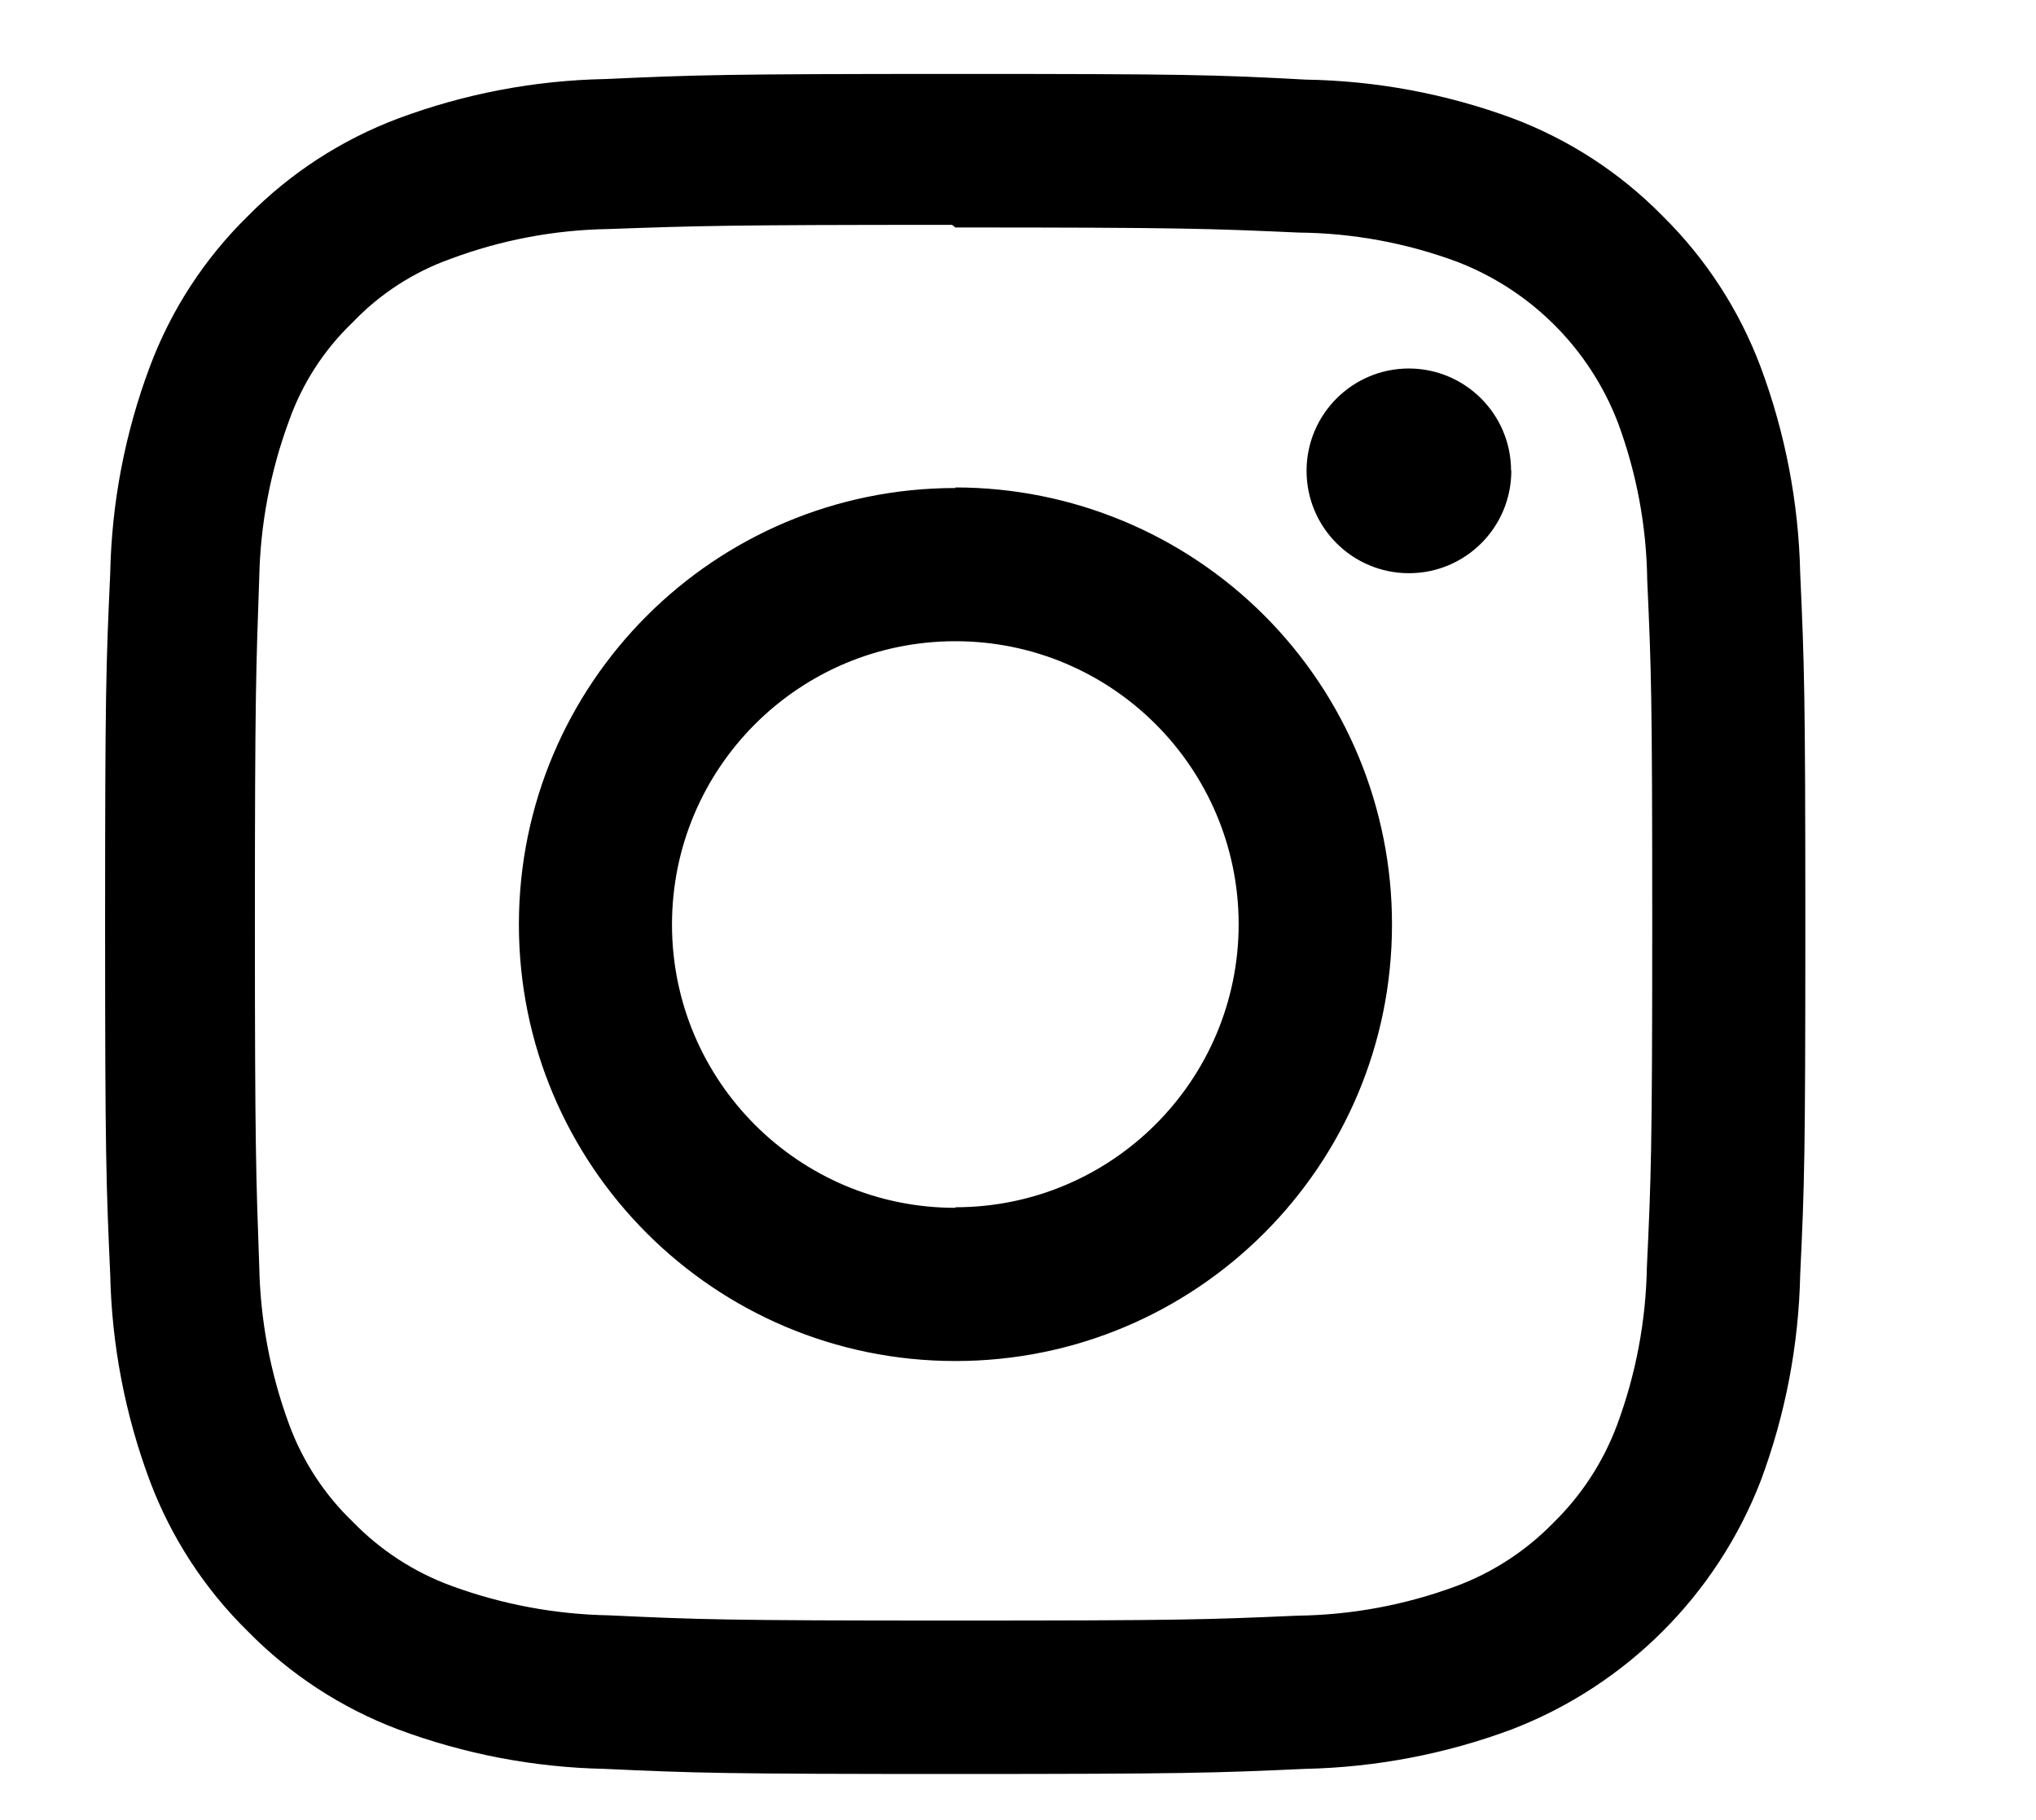
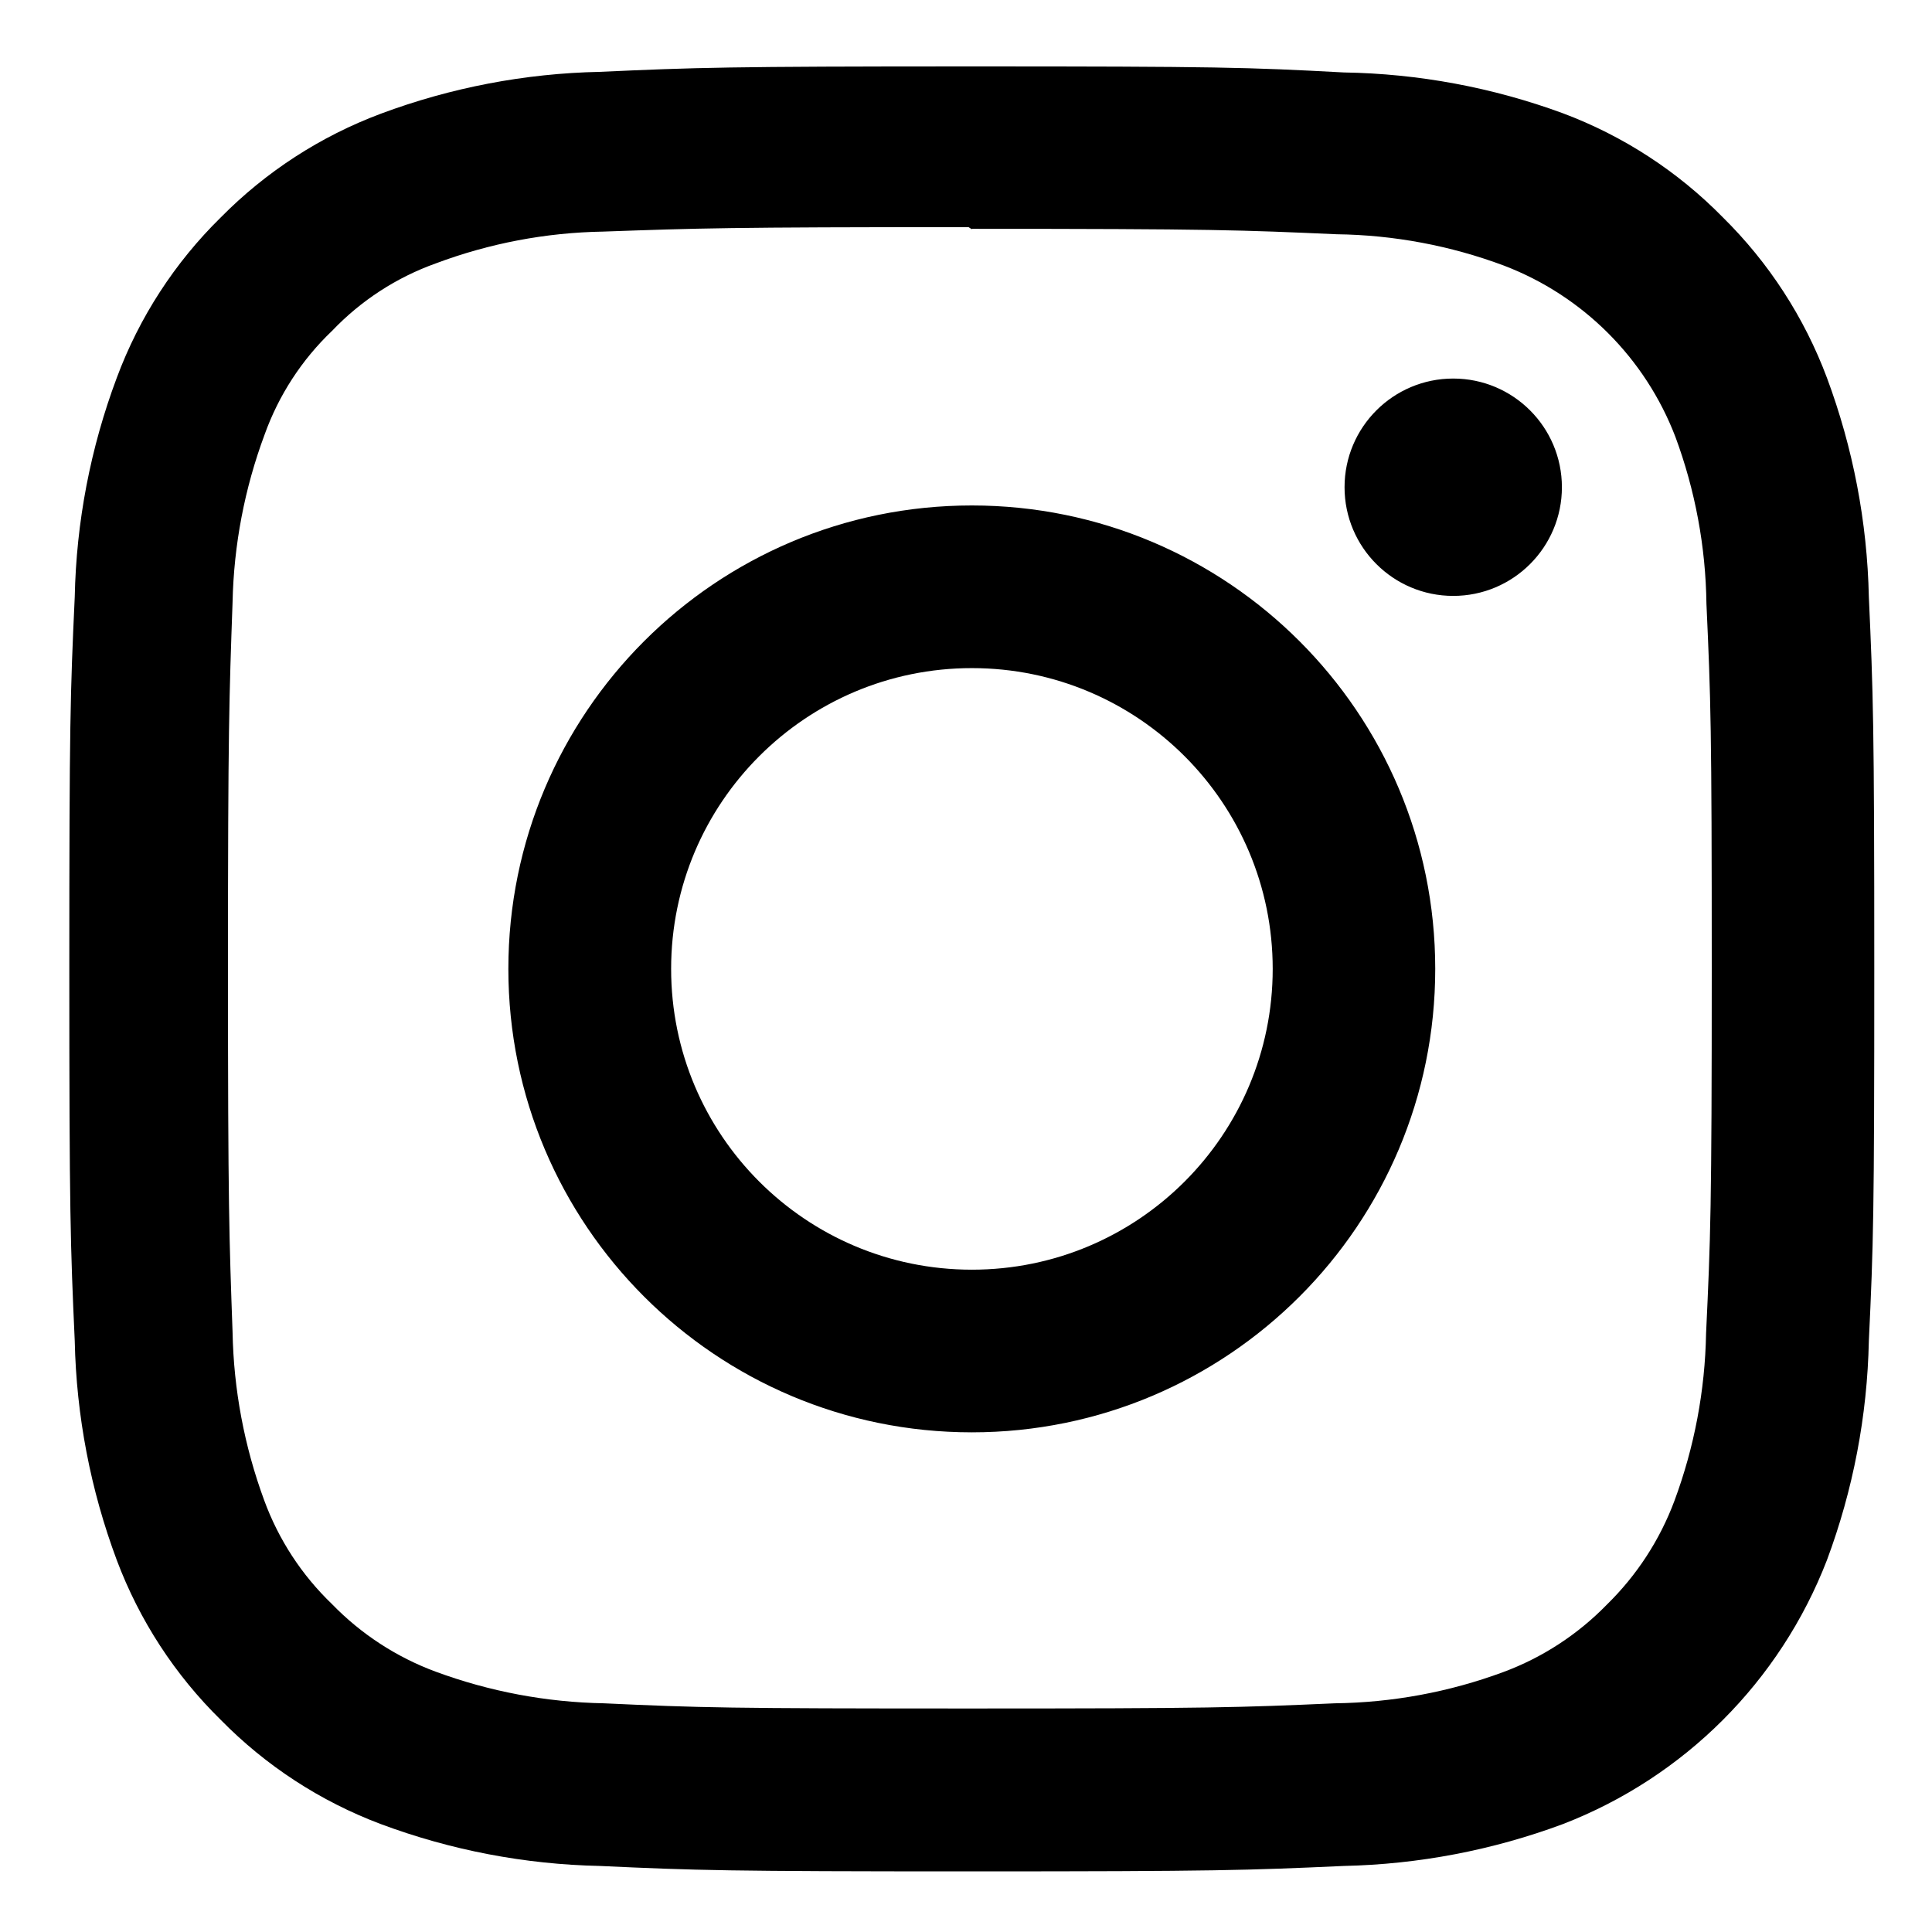
- <svg xmlns="http://www.w3.org/2000/svg" viewBox="0 0 179 160">
+ <svg xmlns="http://www.w3.org/2000/svg" viewBox="0 0 160 160">
  <g id="Layer_3" data-name="Layer 3">
-     <path id="Icon_simple-instagram" data-name="Icon simple-instagram" d="M84,6.5c-20.3,0-22.84.09-30.81.45A55.13,55.13,0,0,0,35,10.42,36.66,36.66,0,0,0,21.79,19a36.36,36.36,0,0,0-8.62,13.25A54.84,54.84,0,0,0,9.69,50.43c-.37,8-.45,10.51-.45,30.81s.09,22.84.45,30.81a55.2,55.2,0,0,0,3.48,18.15,36.57,36.57,0,0,0,8.62,13.24A36.66,36.66,0,0,0,35,152.06a55.13,55.13,0,0,0,18.14,3.47c8,.37,10.5.45,30.81.45s22.84-.09,30.81-.45a55.45,55.45,0,0,0,18.15-3.47A38.2,38.2,0,0,0,154.8,130.2a55.19,55.19,0,0,0,3.47-18.15c.38-8,.45-10.5.45-30.81s-.09-22.84-.45-30.81a55.39,55.39,0,0,0-3.47-18.14A36.78,36.78,0,0,0,146.18,19a36.48,36.48,0,0,0-13.25-8.62A55.08,55.08,0,0,0,114.79,7C106.82,6.57,104.29,6.5,84,6.5ZM84,20c20,0,22.33.1,30.21.45A41.06,41.06,0,0,1,128.06,23a24.61,24.61,0,0,1,14.19,14.18A41.3,41.3,0,0,1,144.82,51c.36,7.89.44,10.25.44,30.21s-.1,22.33-.47,30.21a42,42,0,0,1-2.62,13.87,23.51,23.51,0,0,1-5.6,8.6,23.24,23.24,0,0,1-8.59,5.59,41.64,41.64,0,0,1-13.92,2.58c-7.94.35-10.27.43-30.26.43s-22.34-.09-30.27-.46a42.45,42.45,0,0,1-13.92-2.62,23.18,23.18,0,0,1-8.59-5.6,22.76,22.76,0,0,1-5.61-8.59,42.55,42.55,0,0,1-2.62-13.93c-.28-7.85-.38-10.27-.38-30.17s.1-22.34.38-30.28A42.34,42.34,0,0,1,25.41,37,22.24,22.24,0,0,1,31,28.35a22.19,22.19,0,0,1,8.59-5.58,41.44,41.44,0,0,1,13.84-2.63c7.94-.28,10.28-.37,30.27-.37L84,20Zm0,22.91a38.38,38.38,0,1,0,38.38,38.38h0A38.38,38.38,0,0,0,84,42.86Zm0,63.29A24.91,24.91,0,1,1,108.9,81.24,24.91,24.91,0,0,1,84,106.15Zm48.87-64.8a9,9,0,1,1-9-9h0A9,9,0,0,1,132.85,41.35Z" />
+     <path id="Icon_simple-instagram" data-name="Icon simple-instagram" d="M80.48,5.5c-20.3,0-22.84.09-30.81.45A55.13,55.13,0,0,0,31.53,9.42,36.66,36.66,0,0,0,18.29,18,36.36,36.36,0,0,0,9.67,31.29,54.84,54.84,0,0,0,6.19,49.43c-.37,8-.45,10.51-.45,30.81s.09,22.84.45,30.81A55.2,55.2,0,0,0,9.67,129.2a36.57,36.57,0,0,0,8.62,13.24,36.66,36.66,0,0,0,13.24,8.62,55.13,55.13,0,0,0,18.14,3.47c8,.37,10.5.45,30.81.45s22.84-.09,30.81-.45a55.45,55.45,0,0,0,18.15-3.47A38.2,38.2,0,0,0,151.3,129.2a55.19,55.19,0,0,0,3.47-18.15c.38-8,.45-10.5.45-30.81s-.09-22.84-.45-30.81a55.39,55.39,0,0,0-3.47-18.14A36.78,36.78,0,0,0,142.68,18a36.48,36.48,0,0,0-13.25-8.62A55.08,55.08,0,0,0,111.29,6C103.32,5.57,100.79,5.5,80.48,5.5Zm0,13.45c20,0,22.33.1,30.21.45A41.06,41.06,0,0,1,124.56,22a24.61,24.61,0,0,1,14.19,14.18A41.3,41.3,0,0,1,141.32,50c.36,7.89.44,10.25.44,30.21s-.1,22.33-.47,30.21a42,42,0,0,1-2.62,13.87,23.51,23.51,0,0,1-5.6,8.6,23.24,23.24,0,0,1-8.59,5.59,41.64,41.64,0,0,1-13.92,2.58c-7.94.35-10.27.43-30.26.43S58,141.43,50,141.06a42.45,42.45,0,0,1-13.92-2.62,23.18,23.18,0,0,1-8.59-5.6,22.76,22.76,0,0,1-5.61-8.59,42.55,42.55,0,0,1-2.62-13.93c-.28-7.85-.38-10.27-.38-30.17s.1-22.34.38-30.28A42.34,42.34,0,0,1,21.91,36a22.24,22.24,0,0,1,5.6-8.61,22.19,22.19,0,0,1,8.59-5.58,41.44,41.44,0,0,1,13.84-2.63c7.94-.28,10.28-.37,30.27-.37l.28.18Zm0,22.91a38.38,38.38,0,1,0,38.38,38.38h0A38.38,38.38,0,0,0,80.49,41.86Zm0,63.29A24.91,24.91,0,1,1,105.4,80.24a24.91,24.91,0,0,1-24.92,24.91Zm48.87-64.8a9,9,0,1,1-9-9h0A9,9,0,0,1,129.35,40.35Z" />
  </g>
</svg>
